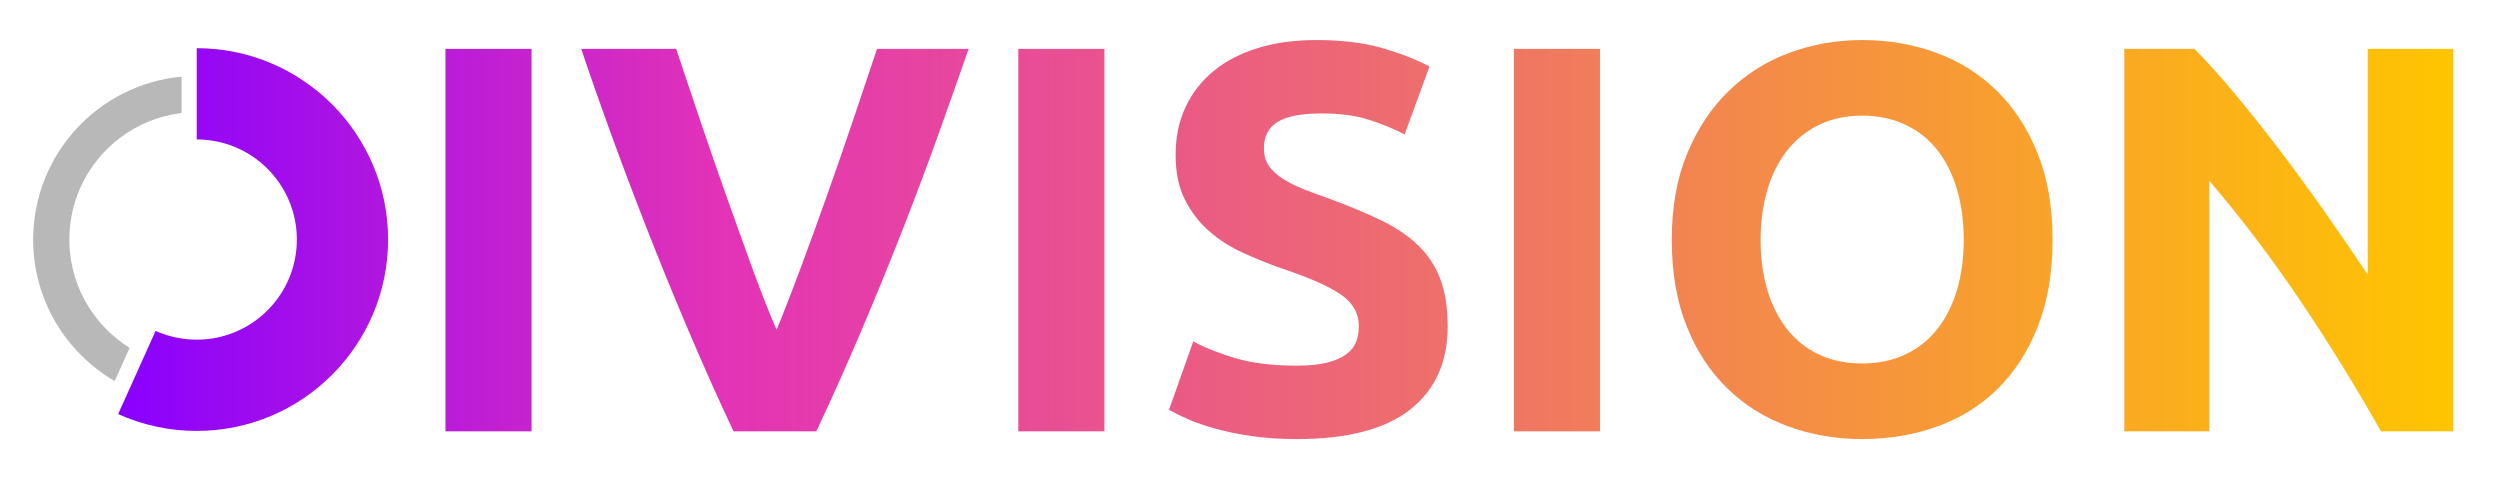
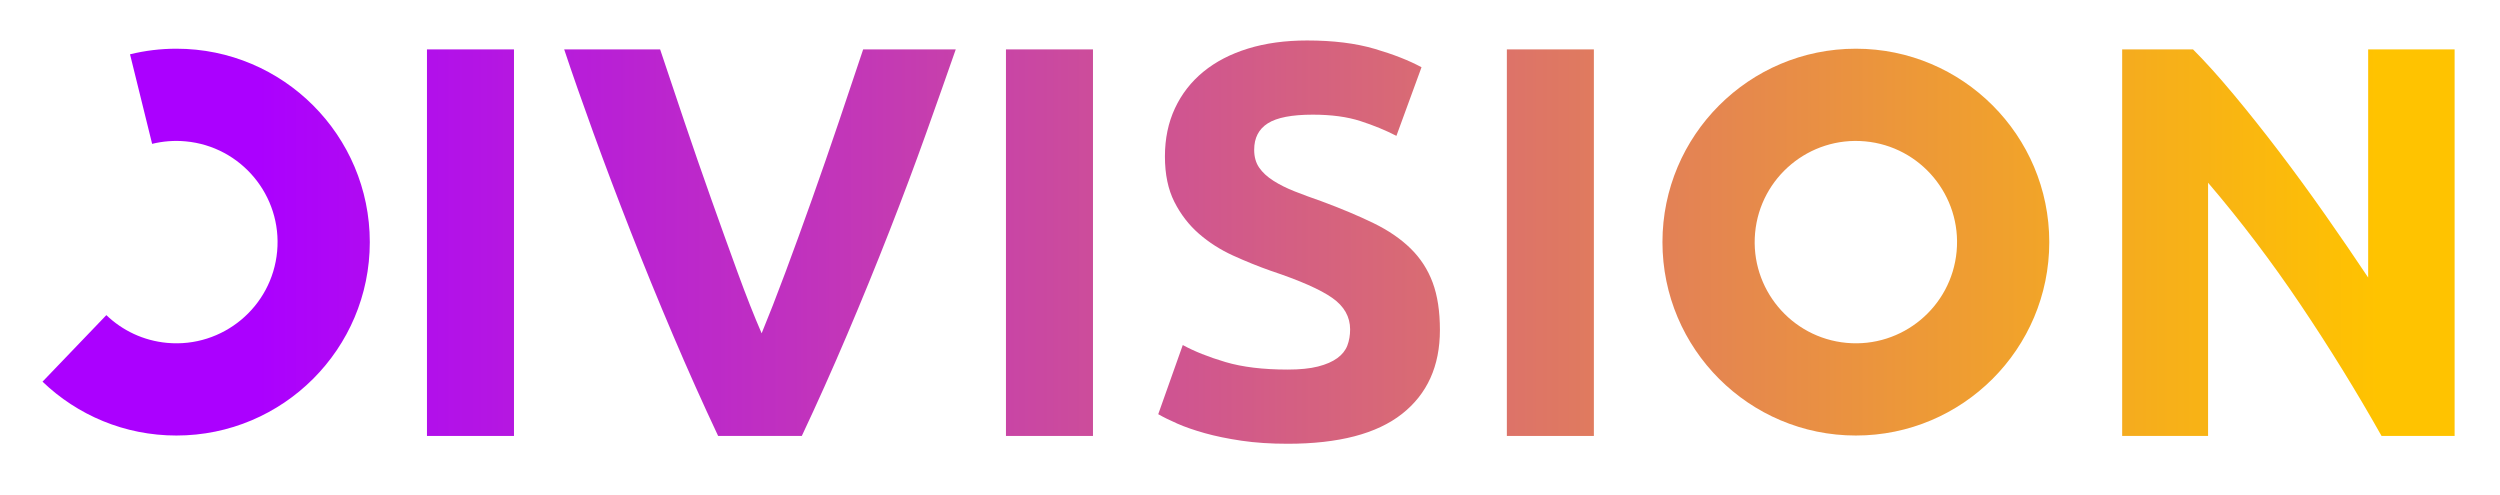
- <svg xmlns="http://www.w3.org/2000/svg" width="100%" height="100%" viewBox="0 0 756 148" version="1.1" xml:space="preserve" style="fill-rule:evenodd;clip-rule:evenodd;stroke-linejoin:round;stroke-miterlimit:2;">
-   <rect id="Artboard1" x="0" y="0" width="755.04" height="147.84" style="fill:none;" />
+ <svg xmlns="http://www.w3.org/2000/svg" width="100%" height="100%" viewBox="0 0 748 148" version="1.1" xml:space="preserve" style="fill-rule:evenodd;clip-rule:evenodd;stroke-linejoin:round;stroke-miterlimit:2;">
+   <rect id="Artboard1" x="0" y="0" width="747.6" height="147.12" style="fill:none;" />
  <g>
-     <g>
-       <rect x="134.708" y="14.78" width="26.035" height="115.656" style="fill:url(#_Linear1);fill-rule:nonzero;" />
-       <path d="M221.826,130.437c-4.562,-9.68 -9.068,-19.749 -13.518,-30.208c-4.451,-10.458 -8.679,-20.806 -12.684,-31.042c-4.006,-10.236 -7.705,-20.027 -11.099,-29.373c-3.393,-9.346 -6.314,-17.69 -8.761,-25.034l28.705,0c2.225,6.676 4.645,13.88 7.26,21.613c2.615,7.733 5.285,15.437 8.011,23.114c2.726,7.677 5.368,15.021 7.927,22.03c2.559,7.01 4.951,13.073 7.176,18.191c2.114,-5.118 4.479,-11.181 7.093,-18.191c2.615,-7.009 5.285,-14.353 8.011,-22.03c2.726,-7.677 5.396,-15.381 8.011,-23.114c2.615,-7.733 5.035,-14.937 7.26,-21.613l27.704,0c-2.559,7.344 -5.508,15.688 -8.845,25.034c-3.338,9.346 -7.01,19.137 -11.015,29.373c-4.006,10.236 -8.234,20.584 -12.684,31.042c-4.451,10.459 -8.957,20.528 -13.518,30.208l-25.034,0Z" style="fill:url(#_Linear2);fill-rule:nonzero;" />
-       <rect x="307.942" y="14.78" width="26.035" height="115.656" style="fill:url(#_Linear3);fill-rule:nonzero;" />
-       <path d="M392.223,110.576c3.671,0 6.703,-0.306 9.095,-0.918c2.392,-0.611 4.312,-1.446 5.758,-2.503c1.447,-1.057 2.448,-2.309 3.004,-3.755c0.556,-1.446 0.835,-3.06 0.835,-4.84c0,-3.783 -1.781,-6.926 -5.341,-9.429c-3.56,-2.504 -9.68,-5.202 -18.358,-8.095c-3.783,-1.335 -7.566,-2.864 -11.349,-4.589c-3.783,-1.725 -7.176,-3.894 -10.18,-6.509c-3.004,-2.614 -5.452,-5.785 -7.343,-9.513c-1.892,-3.727 -2.838,-8.261 -2.838,-13.601c0,-5.341 1.002,-10.153 3.005,-14.437c2.002,-4.283 4.839,-7.927 8.511,-10.931c3.672,-3.004 8.122,-5.313 13.351,-6.926c5.23,-1.613 11.127,-2.42 17.691,-2.42c7.788,0 14.52,0.834 20.194,2.503c5.674,1.669 10.347,3.505 14.019,5.508l-7.51,20.528c-3.227,-1.669 -6.815,-3.144 -10.765,-4.423c-3.95,-1.28 -8.706,-1.919 -14.269,-1.919c-6.231,0 -10.709,0.862 -13.435,2.587c-2.726,1.724 -4.089,4.367 -4.089,7.927c0,2.114 0.501,3.894 1.502,5.34c1.002,1.447 2.42,2.754 4.256,3.922c1.836,1.169 3.95,2.226 6.342,3.171c2.392,0.946 5.034,1.92 7.927,2.921c6.008,2.225 11.238,4.423 15.688,6.592c4.451,2.17 8.15,4.701 11.098,7.594c2.949,2.893 5.146,6.286 6.593,10.18c1.446,3.894 2.169,8.623 2.169,14.186c0,10.792 -3.783,19.165 -11.348,25.117c-7.566,5.953 -18.97,8.929 -34.213,8.929c-5.118,0 -9.736,-0.306 -13.852,-0.918c-4.117,-0.612 -7.761,-1.363 -10.932,-2.253c-3.171,-0.89 -5.897,-1.836 -8.177,-2.837c-2.281,-1.001 -4.201,-1.947 -5.758,-2.837l7.343,-20.695c3.449,1.892 7.705,3.588 12.767,5.09c5.063,1.502 11.265,2.253 18.609,2.253Z" style="fill:url(#_Linear4);fill-rule:nonzero;" />
-       <rect x="457.811" y="14.78" width="26.035" height="115.656" style="fill:url(#_Linear5);fill-rule:nonzero;" />
-       <path d="M532.412,72.525c0,5.674 0.696,10.792 2.086,15.354c1.391,4.562 3.394,8.484 6.008,11.766c2.615,3.282 5.814,5.813 9.597,7.594c3.783,1.78 8.122,2.67 13.017,2.67c4.785,0 9.096,-0.89 12.934,-2.67c3.839,-1.781 7.066,-4.312 9.68,-7.594c2.615,-3.282 4.618,-7.204 6.008,-11.766c1.391,-4.562 2.086,-9.68 2.086,-15.354c0,-5.674 -0.695,-10.82 -2.086,-15.438c-1.39,-4.617 -3.393,-8.567 -6.008,-11.849c-2.614,-3.282 -5.841,-5.813 -9.68,-7.593c-3.838,-1.781 -8.149,-2.671 -12.934,-2.671c-4.895,0 -9.234,0.918 -13.017,2.754c-3.783,1.836 -6.982,4.395 -9.597,7.677c-2.614,3.282 -4.617,7.232 -6.008,11.849c-1.39,4.618 -2.086,9.708 -2.086,15.271Zm88.286,0c0,9.902 -1.474,18.608 -4.423,26.119c-2.948,7.51 -6.981,13.796 -12.099,18.858c-5.118,5.063 -11.21,8.874 -18.275,11.433c-7.065,2.559 -14.659,3.838 -22.781,3.838c-7.899,0 -15.354,-1.279 -22.363,-3.838c-7.01,-2.559 -13.129,-6.37 -18.358,-11.433c-5.23,-5.062 -9.346,-11.348 -12.35,-18.858c-3.004,-7.511 -4.507,-16.217 -4.507,-26.119c0,-9.902 1.558,-18.608 4.673,-26.119c3.116,-7.51 7.316,-13.824 12.601,-18.942c5.285,-5.118 11.404,-8.956 18.358,-11.515c6.954,-2.559 14.269,-3.839 21.946,-3.839c7.9,0 15.354,1.28 22.364,3.839c7.009,2.559 13.129,6.397 18.358,11.515c5.229,5.118 9.346,11.432 12.35,18.942c3.004,7.511 4.506,16.217 4.506,26.119Z" style="fill:url(#_Linear6);fill-rule:nonzero;" />
-       <path d="M719.999,130.437c-7.455,-13.241 -15.521,-26.314 -24.199,-39.22c-8.679,-12.906 -17.914,-25.09 -27.705,-36.549l0,75.769l-25.701,0l0,-115.657l21.195,0c3.672,3.672 7.733,8.178 12.183,13.519c4.451,5.34 8.985,11.042 13.602,17.106c4.618,6.064 9.207,12.35 13.769,18.859c4.562,6.509 8.845,12.767 12.85,18.775l0,-68.259l25.869,0l0,115.657l-21.863,0Z" style="fill:url(#_Linear7);fill-rule:nonzero;" />
-     </g>
-     <path d="M59.494,14.573c31.939,0 57.869,25.93 57.869,57.869c0,31.938 -25.931,57.868 -57.869,57.868c-8.467,0 -16.512,-1.822 -23.763,-5.095l11.33,-25.163c2.982,1.344 6.234,2.224 9.673,2.538c16.639,1.524 31.385,-10.749 32.909,-27.388c1.523,-16.64 -10.75,-31.386 -27.389,-32.909c-0.927,-0.085 -1.847,-0.127 -2.76,-0.128l0,-27.592Z" style="fill:url(#_Linear8);" />
+     <rect x="127.748" y="14.78" width="26.035" height="115.656" style="fill:url(#_Linear1);fill-rule:nonzero;" />
+     <path d="M214.866,130.437c-4.562,-9.68 -9.068,-19.749 -13.518,-30.208c-4.451,-10.458 -8.679,-20.806 -12.684,-31.042c-4.006,-10.236 -7.705,-20.027 -11.099,-29.373c-3.393,-9.346 -6.314,-17.69 -8.761,-25.034l28.705,0c2.225,6.676 4.645,13.88 7.26,21.613c2.615,7.733 5.285,15.437 8.011,23.114c2.726,7.677 5.368,15.021 7.927,22.03c2.559,7.01 4.951,13.073 7.176,18.191c2.114,-5.118 4.479,-11.181 7.093,-18.191c2.615,-7.009 5.285,-14.353 8.011,-22.03c2.726,-7.677 5.396,-15.381 8.011,-23.114c2.615,-7.733 5.035,-14.937 7.26,-21.613l27.704,0c-2.559,7.344 -5.508,15.688 -8.845,25.034c-3.338,9.346 -7.01,19.137 -11.015,29.373c-4.006,10.236 -8.234,20.584 -12.684,31.042c-4.451,10.459 -8.957,20.528 -13.518,30.208l-25.034,0Z" style="fill:url(#_Linear2);fill-rule:nonzero;" />
+     <rect x="300.982" y="14.78" width="26.035" height="115.656" style="fill:url(#_Linear3);fill-rule:nonzero;" />
+     <path d="M385.263,110.576c3.671,0 6.703,-0.306 9.095,-0.918c2.392,-0.611 4.312,-1.446 5.758,-2.503c1.447,-1.057 2.448,-2.309 3.004,-3.755c0.556,-1.446 0.835,-3.06 0.835,-4.84c0,-3.783 -1.781,-6.926 -5.341,-9.429c-3.56,-2.504 -9.68,-5.202 -18.358,-8.095c-3.783,-1.335 -7.566,-2.864 -11.349,-4.589c-3.783,-1.725 -7.176,-3.894 -10.18,-6.509c-3.004,-2.614 -5.452,-5.785 -7.343,-9.513c-1.892,-3.727 -2.838,-8.261 -2.838,-13.601c0,-5.341 1.002,-10.153 3.005,-14.437c2.002,-4.283 4.839,-7.927 8.511,-10.931c3.672,-3.004 8.122,-5.313 13.351,-6.926c5.23,-1.613 11.127,-2.42 17.691,-2.42c7.788,0 14.52,0.834 20.194,2.503c5.674,1.669 10.347,3.505 14.019,5.508l-7.51,20.528c-3.227,-1.669 -6.815,-3.144 -10.765,-4.423c-3.95,-1.28 -8.706,-1.919 -14.269,-1.919c-6.231,0 -10.709,0.862 -13.435,2.587c-2.726,1.724 -4.089,4.367 -4.089,7.927c0,2.114 0.501,3.894 1.502,5.34c1.002,1.447 2.42,2.754 4.256,3.922c1.836,1.169 3.95,2.226 6.342,3.171c2.392,0.946 5.034,1.92 7.927,2.921c6.008,2.225 11.238,4.423 15.688,6.592c4.451,2.17 8.15,4.701 11.098,7.594c2.949,2.893 5.146,6.286 6.593,10.18c1.446,3.894 2.169,8.623 2.169,14.186c0,10.792 -3.783,19.165 -11.348,25.117c-7.566,5.953 -18.97,8.929 -34.213,8.929c-5.118,0 -9.736,-0.306 -13.852,-0.918c-4.117,-0.612 -7.761,-1.363 -10.932,-2.253c-3.171,-0.89 -5.897,-1.836 -8.177,-2.837c-2.281,-1.001 -4.201,-1.947 -5.758,-2.837l7.343,-20.695c3.449,1.892 7.705,3.588 12.767,5.09c5.063,1.502 11.265,2.253 18.609,2.253Z" style="fill:url(#_Linear4);fill-rule:nonzero;" />
+     <rect x="450.851" y="14.78" width="26.035" height="115.656" style="fill:url(#_Linear5);fill-rule:nonzero;" />
+     <path d="M712.559,130.437c-7.455,-13.241 -15.521,-26.314 -24.199,-39.22c-8.679,-12.906 -17.914,-25.09 -27.705,-36.549l0,75.769l-25.701,0l0,-115.657l21.195,0c3.672,3.672 7.733,8.178 12.183,13.519c4.451,5.34 8.985,11.042 13.602,17.106c4.618,6.064 9.207,12.35 13.769,18.859c4.562,6.509 8.845,12.767 12.85,18.775l0,-68.259l25.869,0l0,115.657l-21.863,0Z" style="fill:url(#_Linear6);fill-rule:nonzero;" />
+     <path d="M555.274,14.573c31.939,0 57.869,25.93 57.869,57.869c0,31.938 -25.93,57.868 -57.869,57.868c-31.938,0 -57.868,-25.93 -57.868,-57.868c0,-31.939 25.93,-57.869 57.868,-57.869Zm2.76,27.72c16.64,1.523 28.913,16.269 27.389,32.909c-1.523,16.639 -16.269,28.912 -32.909,27.388c-16.639,-1.523 -28.912,-16.269 -27.388,-32.908c1.523,-16.64 16.269,-28.913 32.908,-27.389Z" style="fill:url(#_Linear7);" />
+     <path d="M38.903,16.249c4.444,-1.095 9.09,-1.676 13.871,-1.676c31.938,0 57.869,25.93 57.869,57.869c0,31.938 -25.931,57.868 -57.869,57.868c-15.537,0 -29.651,-6.135 -40.051,-16.114l19.097,-19.909c4.779,4.591 11.088,7.653 18.194,8.303c16.639,1.524 31.385,-10.749 32.909,-27.388c1.523,-16.64 -10.75,-31.386 -27.389,-32.909c-3.455,-0.317 -6.827,-0.038 -10.017,0.75l-6.614,-26.794Z" style="fill:url(#_Linear8);" />
  </g>
-   <path d="M54.913,23.182l0,11.005c-18.467,2.193 -33.146,17.547 -33.912,36.716c-0.574,14.358 6.804,27.206 18.206,34.289l-4.525,10.047c-14.739,-8.57 -24.657,-24.534 -24.657,-42.797c0,-25.759 19.729,-46.945 44.888,-49.26Z" style="fill-opacity:0.28;" />
  <defs>
-     <linearGradient id="_Linear1" x1="0" y1="0" x2="1" y2="0" gradientUnits="userSpaceOnUse" gradientTransform="matrix(706.131,0,0,120.663,35.7307,72.4415)">
-       <stop offset="0" style="stop-color:#8900ff;stop-opacity:1" />
-       <stop offset="0.26" style="stop-color:#e333b6;stop-opacity:1" />
-       <stop offset="1" style="stop-color:#ffc500;stop-opacity:1" />
+     <linearGradient id="_Linear1" x1="0" y1="0" x2="1" y2="0" gradientUnits="userSpaceOnUse" gradientTransform="matrix(634.56,1.11845,-1.11845,634.56,77.28,72.4415)">
+       <stop offset="0" style="stop-color:#ab00ff;stop-opacity:1" />
+       <stop offset="1" style="stop-color:#ffc300;stop-opacity:1" />
    </linearGradient>
-     <linearGradient id="_Linear2" x1="0" y1="0" x2="1" y2="0" gradientUnits="userSpaceOnUse" gradientTransform="matrix(706.131,0,0,120.663,35.7307,72.4415)">
-       <stop offset="0" style="stop-color:#8900ff;stop-opacity:1" />
-       <stop offset="0.26" style="stop-color:#e333b6;stop-opacity:1" />
-       <stop offset="1" style="stop-color:#ffc500;stop-opacity:1" />
+     <linearGradient id="_Linear2" x1="0" y1="0" x2="1" y2="0" gradientUnits="userSpaceOnUse" gradientTransform="matrix(634.56,1.11845,-1.11845,634.56,77.28,72.4415)">
+       <stop offset="0" style="stop-color:#ab00ff;stop-opacity:1" />
+       <stop offset="1" style="stop-color:#ffc300;stop-opacity:1" />
    </linearGradient>
-     <linearGradient id="_Linear3" x1="0" y1="0" x2="1" y2="0" gradientUnits="userSpaceOnUse" gradientTransform="matrix(706.131,0,0,120.663,35.7307,72.4415)">
-       <stop offset="0" style="stop-color:#8900ff;stop-opacity:1" />
-       <stop offset="0.26" style="stop-color:#e333b6;stop-opacity:1" />
-       <stop offset="1" style="stop-color:#ffc500;stop-opacity:1" />
+     <linearGradient id="_Linear3" x1="0" y1="0" x2="1" y2="0" gradientUnits="userSpaceOnUse" gradientTransform="matrix(634.56,1.11845,-1.11845,634.56,77.28,72.4415)">
+       <stop offset="0" style="stop-color:#ab00ff;stop-opacity:1" />
+       <stop offset="1" style="stop-color:#ffc300;stop-opacity:1" />
    </linearGradient>
-     <linearGradient id="_Linear4" x1="0" y1="0" x2="1" y2="0" gradientUnits="userSpaceOnUse" gradientTransform="matrix(706.131,0,0,120.663,35.7307,72.4415)">
-       <stop offset="0" style="stop-color:#8900ff;stop-opacity:1" />
-       <stop offset="0.26" style="stop-color:#e333b6;stop-opacity:1" />
-       <stop offset="1" style="stop-color:#ffc500;stop-opacity:1" />
+     <linearGradient id="_Linear4" x1="0" y1="0" x2="1" y2="0" gradientUnits="userSpaceOnUse" gradientTransform="matrix(634.56,1.11845,-1.11845,634.56,77.28,72.4415)">
+       <stop offset="0" style="stop-color:#ab00ff;stop-opacity:1" />
+       <stop offset="1" style="stop-color:#ffc300;stop-opacity:1" />
    </linearGradient>
-     <linearGradient id="_Linear5" x1="0" y1="0" x2="1" y2="0" gradientUnits="userSpaceOnUse" gradientTransform="matrix(706.131,0,0,120.663,35.7307,72.4415)">
-       <stop offset="0" style="stop-color:#8900ff;stop-opacity:1" />
-       <stop offset="0.26" style="stop-color:#e333b6;stop-opacity:1" />
-       <stop offset="1" style="stop-color:#ffc500;stop-opacity:1" />
+     <linearGradient id="_Linear5" x1="0" y1="0" x2="1" y2="0" gradientUnits="userSpaceOnUse" gradientTransform="matrix(634.56,1.11845,-1.11845,634.56,77.28,72.4415)">
+       <stop offset="0" style="stop-color:#ab00ff;stop-opacity:1" />
+       <stop offset="1" style="stop-color:#ffc300;stop-opacity:1" />
    </linearGradient>
-     <linearGradient id="_Linear6" x1="0" y1="0" x2="1" y2="0" gradientUnits="userSpaceOnUse" gradientTransform="matrix(706.131,0,0,120.663,35.7307,72.4415)">
-       <stop offset="0" style="stop-color:#8900ff;stop-opacity:1" />
-       <stop offset="0.26" style="stop-color:#e333b6;stop-opacity:1" />
-       <stop offset="1" style="stop-color:#ffc500;stop-opacity:1" />
+     <linearGradient id="_Linear6" x1="0" y1="0" x2="1" y2="0" gradientUnits="userSpaceOnUse" gradientTransform="matrix(634.56,1.11845,-1.11845,634.56,77.28,72.4415)">
+       <stop offset="0" style="stop-color:#ab00ff;stop-opacity:1" />
+       <stop offset="1" style="stop-color:#ffc300;stop-opacity:1" />
    </linearGradient>
-     <linearGradient id="_Linear7" x1="0" y1="0" x2="1" y2="0" gradientUnits="userSpaceOnUse" gradientTransform="matrix(706.131,0,0,120.663,35.7307,72.4415)">
-       <stop offset="0" style="stop-color:#8900ff;stop-opacity:1" />
-       <stop offset="0.26" style="stop-color:#e333b6;stop-opacity:1" />
-       <stop offset="1" style="stop-color:#ffc500;stop-opacity:1" />
+     <linearGradient id="_Linear7" x1="0" y1="0" x2="1" y2="0" gradientUnits="userSpaceOnUse" gradientTransform="matrix(634.56,1.11845,-1.11845,634.56,77.28,72.4415)">
+       <stop offset="0" style="stop-color:#ab00ff;stop-opacity:1" />
+       <stop offset="1" style="stop-color:#ffc300;stop-opacity:1" />
    </linearGradient>
-     <linearGradient id="_Linear8" x1="0" y1="0" x2="1" y2="0" gradientUnits="userSpaceOnUse" gradientTransform="matrix(706.131,0,0,120.663,35.7307,72.4415)">
-       <stop offset="0" style="stop-color:#8900ff;stop-opacity:1" />
-       <stop offset="0.26" style="stop-color:#e333b6;stop-opacity:1" />
-       <stop offset="1" style="stop-color:#ffc500;stop-opacity:1" />
+     <linearGradient id="_Linear8" x1="0" y1="0" x2="1" y2="0" gradientUnits="userSpaceOnUse" gradientTransform="matrix(634.56,1.11845,-1.11845,634.56,77.28,72.4415)">
+       <stop offset="0" style="stop-color:#ab00ff;stop-opacity:1" />
+       <stop offset="1" style="stop-color:#ffc300;stop-opacity:1" />
    </linearGradient>
  </defs>
</svg>
